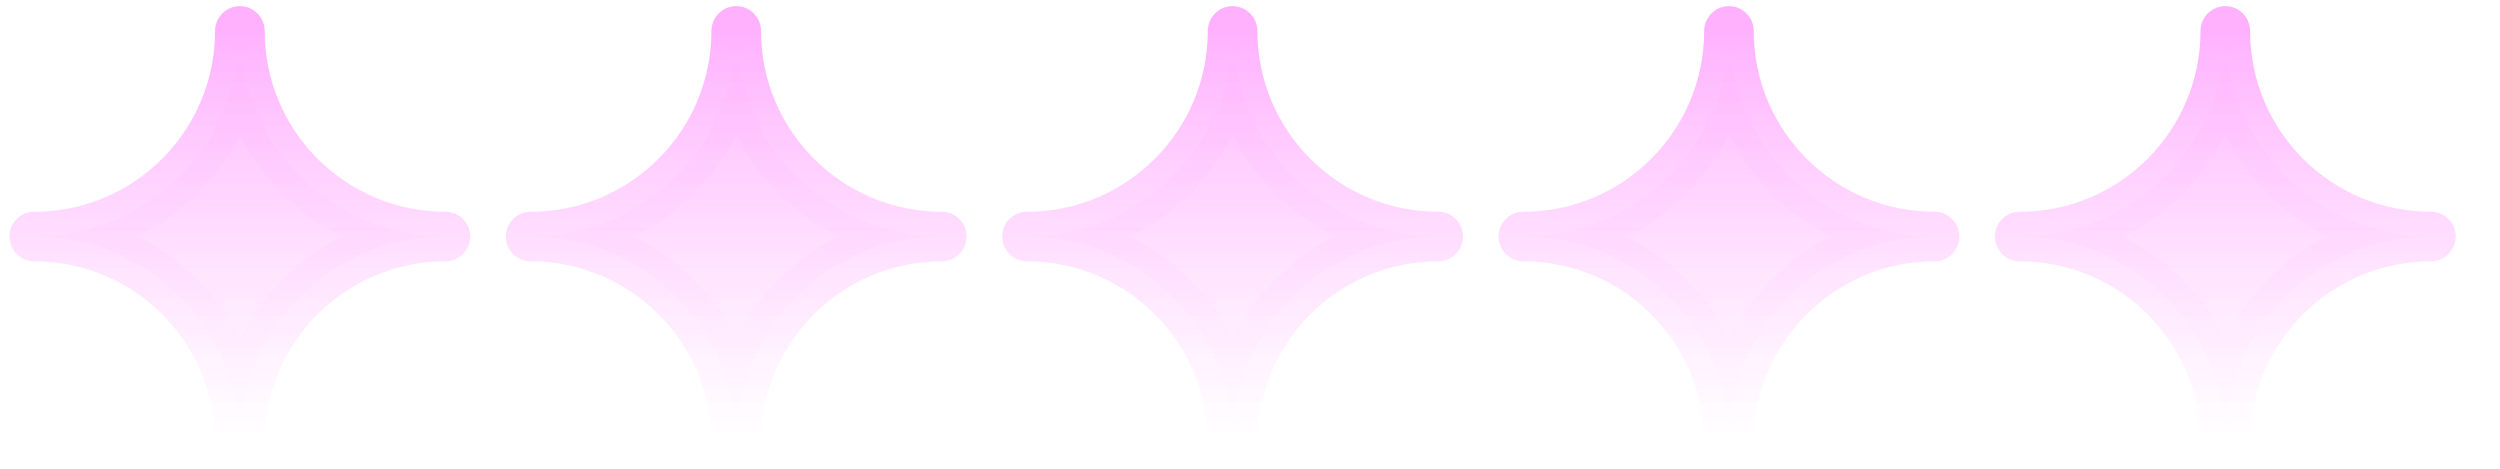
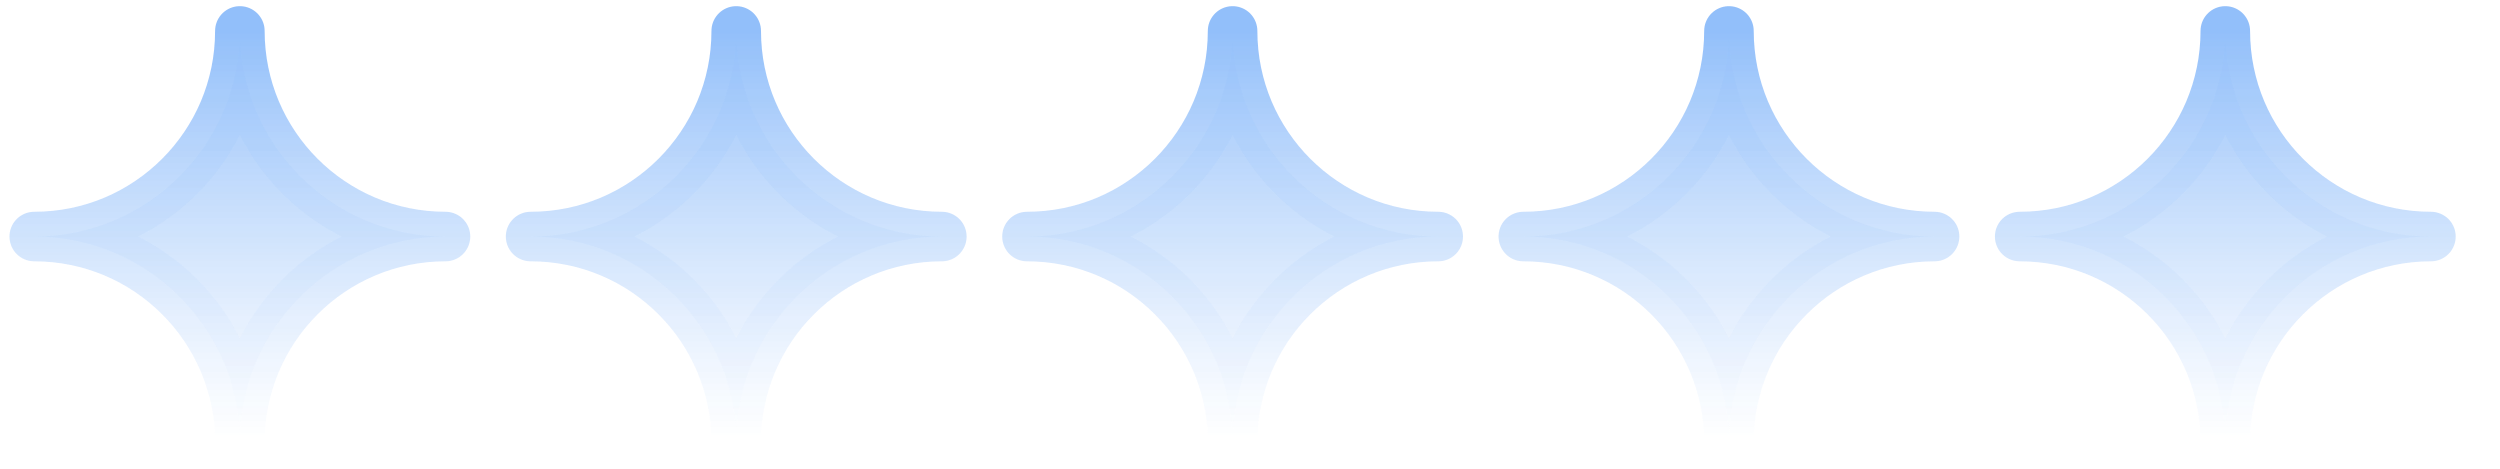
<svg xmlns="http://www.w3.org/2000/svg" width="219" height="41" viewBox="0 0 219 41" fill="none">
-   <path opacity="0.86" d="M21.012 2.709C21.012 12.657 12.948 20.721 3 20.721C12.948 20.721 21.012 28.786 21.012 38.734C21.012 28.786 29.077 20.721 39.025 20.721C29.077 20.721 21.012 12.657 21.012 2.709Z" fill="url(#paint0_linear_100_124)" stroke="url(#paint1_linear_100_124)" stroke-width="4.344" stroke-linecap="round" stroke-linejoin="round" />
-   <path opacity="0.86" d="M64.493 2.709C64.493 12.657 56.428 20.721 46.48 20.721C56.428 20.721 64.493 28.786 64.493 38.734C64.493 28.786 72.557 20.721 82.505 20.721C72.557 20.721 64.493 12.657 64.493 2.709Z" fill="url(#paint2_linear_100_124)" stroke="url(#paint3_linear_100_124)" stroke-width="4.344" stroke-linecap="round" stroke-linejoin="round" />
-   <path opacity="0.86" d="M107.975 2.709C107.975 12.657 99.911 20.721 89.963 20.721C99.911 20.721 107.975 28.786 107.975 38.734C107.975 28.786 116.04 20.721 125.988 20.721C116.04 20.721 107.975 12.657 107.975 2.709Z" fill="url(#paint4_linear_100_124)" stroke="url(#paint5_linear_100_124)" stroke-width="4.344" stroke-linecap="round" stroke-linejoin="round" />
-   <path opacity="0.86" d="M151.456 2.709C151.456 12.657 143.391 20.721 133.443 20.721C143.391 20.721 151.456 28.786 151.456 38.734C151.456 28.786 159.52 20.721 169.468 20.721C159.52 20.721 151.456 12.657 151.456 2.709Z" fill="url(#paint6_linear_100_124)" stroke="url(#paint7_linear_100_124)" stroke-width="4.344" stroke-linecap="round" stroke-linejoin="round" />
-   <path opacity="0.86" d="M194.936 2.709C194.936 12.657 186.872 20.721 176.924 20.721C186.872 20.721 194.936 28.786 194.936 38.734C194.936 28.786 203.001 20.721 212.949 20.721C203.001 20.721 194.936 12.657 194.936 2.709Z" fill="url(#paint8_linear_100_124)" stroke="url(#paint9_linear_100_124)" stroke-width="4.344" stroke-linecap="round" stroke-linejoin="round" />
+   <path opacity="0.86" d="M21.012 2.709C21.012 12.657 12.948 20.721 3 20.721C12.948 20.721 21.012 28.786 21.012 38.734C21.012 28.786 29.077 20.721 39.025 20.721C29.077 20.721 21.012 12.657 21.012 2.709Z" fill="url(#paint0_linear_146_3)" stroke="url(#paint1_linear_146_3)" stroke-width="4.34" stroke-linecap="round" stroke-linejoin="round" />
+   <path opacity="0.86" d="M64.493 2.709C64.493 12.657 56.428 20.721 46.48 20.721C56.428 20.721 64.493 28.786 64.493 38.734C64.493 28.786 72.557 20.721 82.505 20.721C72.557 20.721 64.493 12.657 64.493 2.709Z" fill="url(#paint2_linear_146_3)" stroke="url(#paint3_linear_146_3)" stroke-width="4.34" stroke-linecap="round" stroke-linejoin="round" />
+   <path opacity="0.86" d="M107.975 2.709C107.975 12.657 99.911 20.721 89.963 20.721C99.911 20.721 107.975 28.786 107.975 38.734C107.975 28.786 116.04 20.721 125.988 20.721C116.04 20.721 107.975 12.657 107.975 2.709Z" fill="url(#paint4_linear_146_3)" stroke="url(#paint5_linear_146_3)" stroke-width="4.34" stroke-linecap="round" stroke-linejoin="round" />
+   <path opacity="0.86" d="M151.456 2.709C151.456 12.657 143.391 20.721 133.443 20.721C143.391 20.721 151.456 28.786 151.456 38.734C151.456 28.786 159.52 20.721 169.468 20.721C159.52 20.721 151.456 12.657 151.456 2.709Z" fill="url(#paint6_linear_146_3)" stroke="url(#paint7_linear_146_3)" stroke-width="4.34" stroke-linecap="round" stroke-linejoin="round" />
+   <path opacity="0.86" d="M194.936 2.709C194.936 12.657 186.872 20.721 176.924 20.721C186.872 20.721 194.936 28.786 194.936 38.734C194.936 28.786 203.001 20.721 212.949 20.721C203.001 20.721 194.936 12.657 194.936 2.709Z" fill="url(#paint8_linear_146_3)" stroke="url(#paint9_linear_146_3)" stroke-width="4.34" stroke-linecap="round" stroke-linejoin="round" />
  <defs>
-     <linearGradient id="paint0_linear_100_124" x1="21.012" y1="2.709" x2="21.012" y2="38.734" gradientUnits="userSpaceOnUse">
-       <stop stop-color="#FFA5FE" />
+     <linearGradient id="paint0_linear_146_3" x1="21.012" y1="2.709" x2="21.012" y2="38.734" gradientUnits="userSpaceOnUse">
+       <stop stop-color="#81B5F9" />
      <stop offset="0.99" stop-color="white" stop-opacity="0.74" />
    </linearGradient>
-     <linearGradient id="paint1_linear_100_124" x1="21.012" y1="2.709" x2="21.012" y2="38.734" gradientUnits="userSpaceOnUse">
-       <stop stop-color="#FFA5FE" />
+     <linearGradient id="paint1_linear_146_3" x1="21.012" y1="2.709" x2="21.012" y2="38.734" gradientUnits="userSpaceOnUse">
+       <stop stop-color="#81B5F9" />
      <stop offset="0.99" stop-color="white" stop-opacity="0.74" />
    </linearGradient>
-     <linearGradient id="paint2_linear_100_124" x1="64.493" y1="2.709" x2="64.493" y2="38.734" gradientUnits="userSpaceOnUse">
-       <stop stop-color="#FFA5FE" />
+     <linearGradient id="paint2_linear_146_3" x1="64.493" y1="2.709" x2="64.493" y2="38.734" gradientUnits="userSpaceOnUse">
+       <stop stop-color="#81B5F9" />
      <stop offset="0.99" stop-color="white" stop-opacity="0.74" />
    </linearGradient>
-     <linearGradient id="paint3_linear_100_124" x1="64.493" y1="2.709" x2="64.493" y2="38.734" gradientUnits="userSpaceOnUse">
-       <stop stop-color="#FFA5FE" />
+     <linearGradient id="paint3_linear_146_3" x1="64.493" y1="2.709" x2="64.493" y2="38.734" gradientUnits="userSpaceOnUse">
+       <stop stop-color="#81B5F9" />
      <stop offset="0.99" stop-color="white" stop-opacity="0.74" />
    </linearGradient>
-     <linearGradient id="paint4_linear_100_124" x1="107.975" y1="2.709" x2="107.975" y2="38.734" gradientUnits="userSpaceOnUse">
-       <stop stop-color="#FFA5FE" />
+     <linearGradient id="paint4_linear_146_3" x1="107.975" y1="2.709" x2="107.975" y2="38.734" gradientUnits="userSpaceOnUse">
+       <stop stop-color="#81B5F9" />
      <stop offset="0.99" stop-color="white" stop-opacity="0.74" />
    </linearGradient>
-     <linearGradient id="paint5_linear_100_124" x1="107.975" y1="2.709" x2="107.975" y2="38.734" gradientUnits="userSpaceOnUse">
-       <stop stop-color="#FFA5FE" />
+     <linearGradient id="paint5_linear_146_3" x1="107.975" y1="2.709" x2="107.975" y2="38.734" gradientUnits="userSpaceOnUse">
+       <stop stop-color="#81B5F9" />
      <stop offset="0.99" stop-color="white" stop-opacity="0.74" />
    </linearGradient>
-     <linearGradient id="paint6_linear_100_124" x1="151.456" y1="2.709" x2="151.456" y2="38.734" gradientUnits="userSpaceOnUse">
-       <stop stop-color="#FFA5FE" />
+     <linearGradient id="paint6_linear_146_3" x1="151.456" y1="2.709" x2="151.456" y2="38.734" gradientUnits="userSpaceOnUse">
+       <stop stop-color="#81B5F9" />
      <stop offset="0.99" stop-color="white" stop-opacity="0.74" />
    </linearGradient>
-     <linearGradient id="paint7_linear_100_124" x1="151.456" y1="2.709" x2="151.456" y2="38.734" gradientUnits="userSpaceOnUse">
-       <stop stop-color="#FFA5FE" />
+     <linearGradient id="paint7_linear_146_3" x1="151.456" y1="2.709" x2="151.456" y2="38.734" gradientUnits="userSpaceOnUse">
+       <stop stop-color="#81B5F9" />
      <stop offset="0.99" stop-color="white" stop-opacity="0.74" />
    </linearGradient>
-     <linearGradient id="paint8_linear_100_124" x1="194.936" y1="2.709" x2="194.936" y2="38.734" gradientUnits="userSpaceOnUse">
-       <stop stop-color="#FFA5FE" />
+     <linearGradient id="paint8_linear_146_3" x1="194.936" y1="2.709" x2="194.936" y2="38.734" gradientUnits="userSpaceOnUse">
+       <stop stop-color="#81B5F9" />
      <stop offset="0.99" stop-color="white" stop-opacity="0.74" />
    </linearGradient>
-     <linearGradient id="paint9_linear_100_124" x1="194.936" y1="2.709" x2="194.936" y2="38.734" gradientUnits="userSpaceOnUse">
-       <stop stop-color="#FFA5FE" />
+     <linearGradient id="paint9_linear_146_3" x1="194.936" y1="2.709" x2="194.936" y2="38.734" gradientUnits="userSpaceOnUse">
+       <stop stop-color="#81B5F9" />
      <stop offset="0.99" stop-color="white" stop-opacity="0.74" />
    </linearGradient>
  </defs>
</svg>
